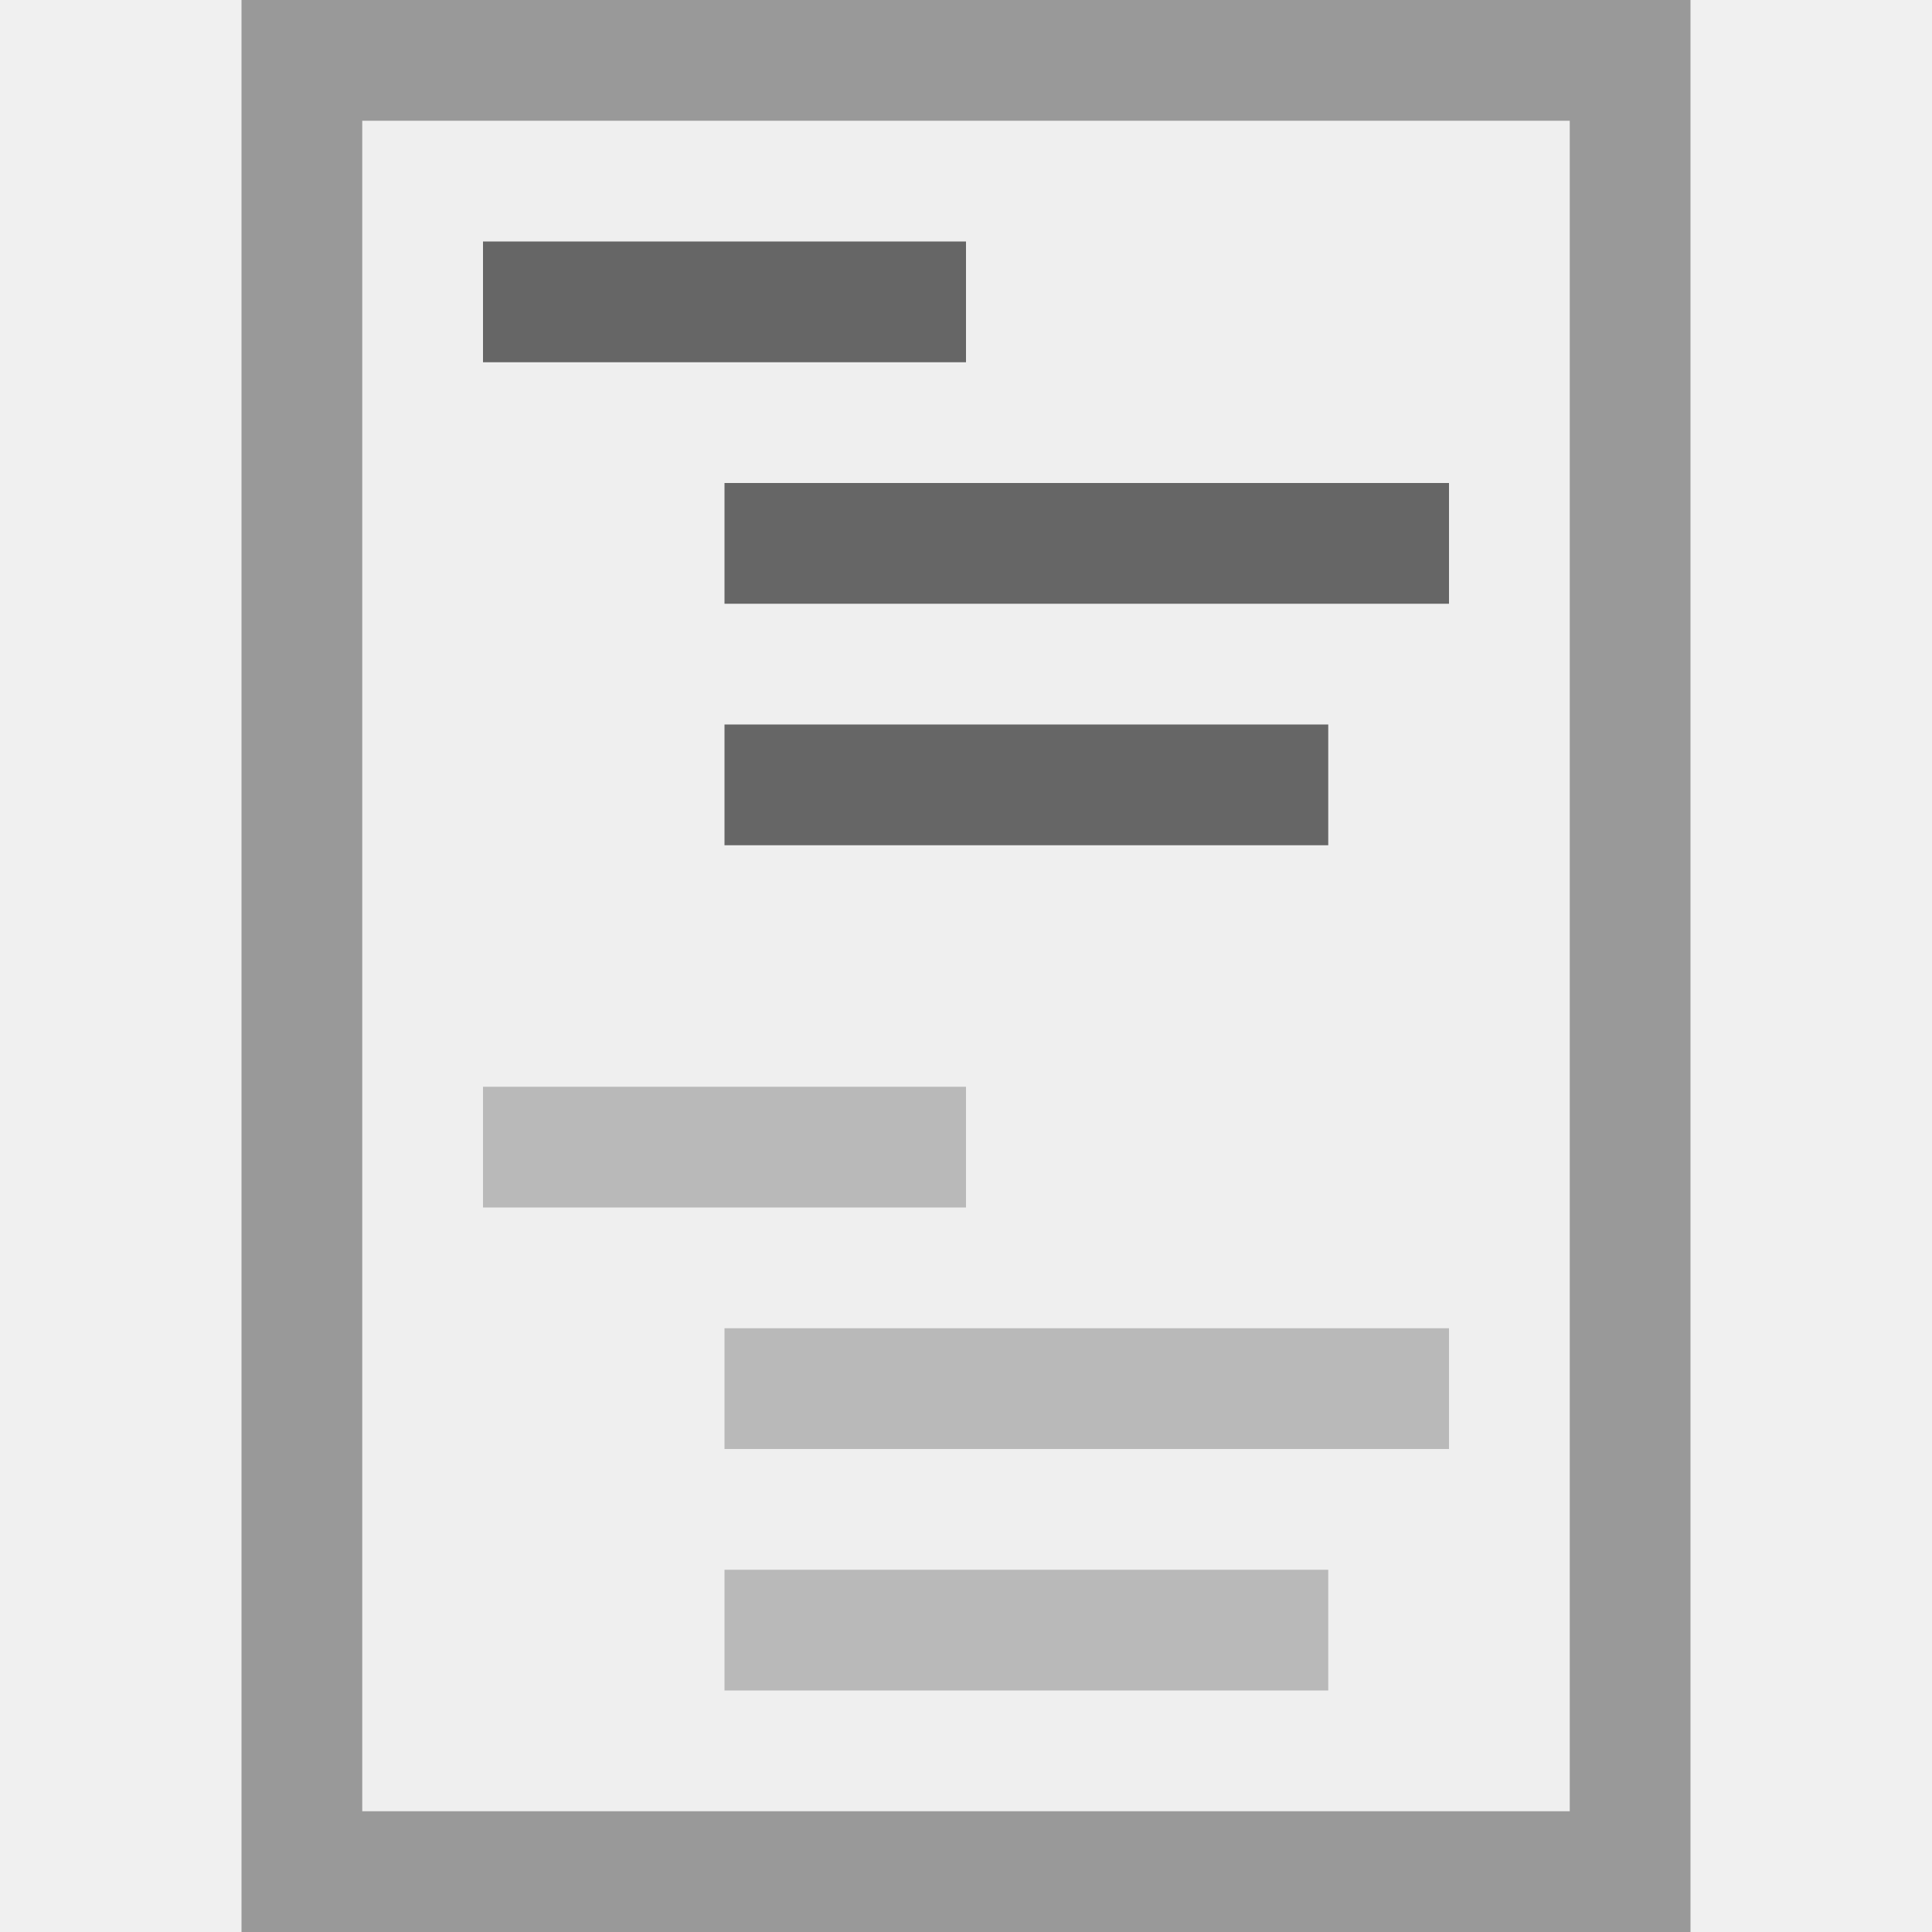
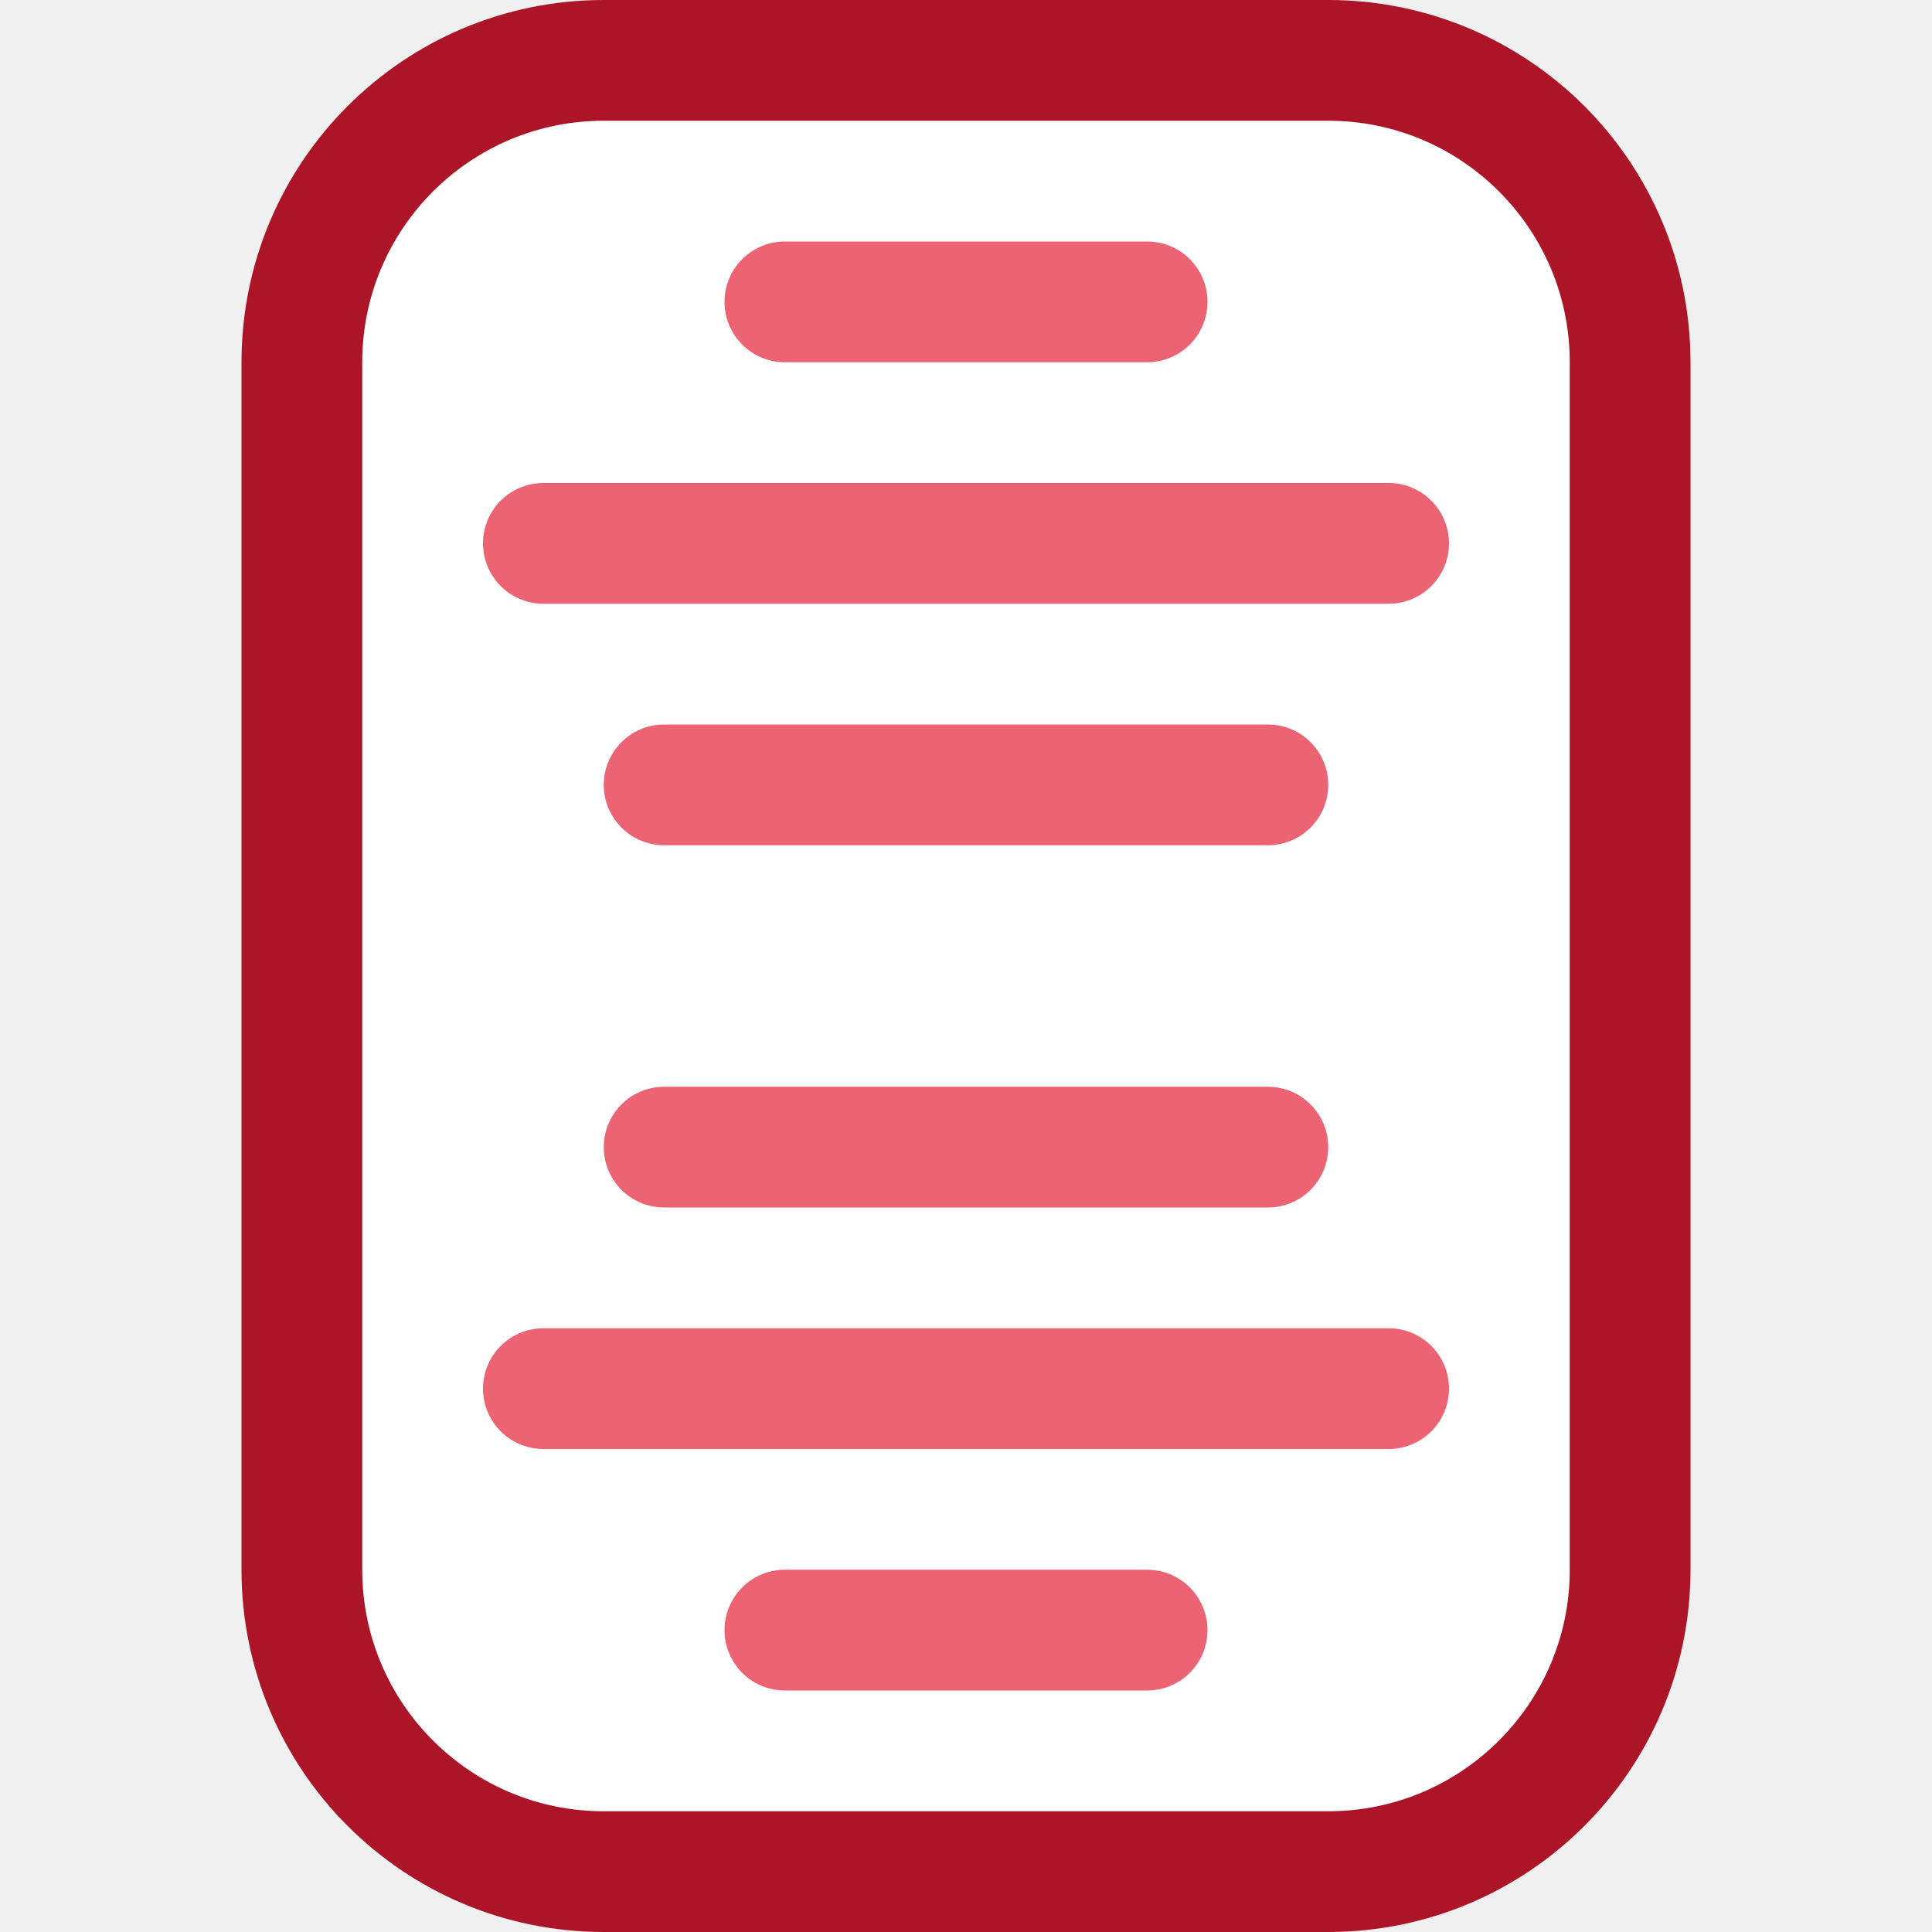
<svg xmlns="http://www.w3.org/2000/svg" width="16" height="16" viewBox="0 0 16 16" version="1.1" id="svg857" xml:space="preserve">
  <defs id="defs854">
    <symbol viewBox="0 0 16 16" id="content-beside-text-img-above-center">
      <path fill="#ffffff" d="M 1,1 H 15 V 15 H 1 Z" id="path13216" />
      <path fill="#999999" d="M 14,2 V 14 H 2 V 2 H 14 M 15,1 H 1 v 14 h 14 z" id="path13218" />
      <path fill="#5599ff" d="m 5,3 h 6 V 9 H 5 Z" id="path13220" />
      <path fill="#ffffff" d="M 9,8 H 6 L 6.75,7 7.5,6 8.25,7 Z" id="path13222" />
      <path fill="#ffffff" d="M 10,8 H 7.333 L 8,7.333 8.667,6.667 9.333,7.333 Z" id="path13224" />
      <circle cx="9.5" cy="5.5" r="0.5" fill="#ffffff" id="circle13226" />
      <g id="g13232">
        <path fill="#b9b9b9" d="m 3,12 h 10 v 1 H 3 Z" id="path13228" />
        <path fill="#666666" d="m 3,10 h 10 v 1 H 3 Z" id="path13230" />
      </g>
    </symbol>
    <symbol viewBox="0 0 16 16" id="content-beside-text-img-above-right">
      <path fill="#ffffff" d="M 1,1 H 15 V 15 H 1 Z" id="path13254" />
      <path fill="#999999" d="M 14,2 V 14 H 2 V 2 H 14 M 15,1 H 1 v 14 h 14 z" id="path13256" />
      <path fill="#5599ff" d="m 7,3 h 6 V 9 H 7 Z" id="path13258" />
      <path fill="#ffffff" d="M 11,8 H 8 L 8.75,7 9.5,6 10.25,7 Z" id="path13260" />
      <path fill="#ffffff" d="M 12,8 H 9.333 L 10,7.333 10.667,6.667 11.333,7.333 Z" id="path13262" />
      <circle cx="11.5" cy="5.5" r="0.5" fill="#ffffff" id="circle13264" />
      <g id="g13270">
        <path fill="#b9b9b9" d="m 3,12 h 10 v 1 H 3 Z" id="path13266" />
        <path fill="#666666" d="m 3,10 h 10 v 1 H 3 Z" id="path13268" />
      </g>
    </symbol>
    <symbol viewBox="0 0 16 16" id="content-beside-text-img-above-center-3">
      <path fill="#ffffff" d="M 1,1 H 15 V 15 H 1 Z" id="path13216-5" />
      <path fill="#999999" d="M 14,2 V 14 H 2 V 2 H 14 M 15,1 H 1 v 14 h 14 z" id="path13218-6" />
      <path fill="#5599ff" d="m 5,3 h 6 V 9 H 5 Z" id="path13220-2" />
      <path fill="#ffffff" d="M 9,8 H 6 L 6.75,7 7.5,6 8.25,7 Z" id="path13222-9" />
      <path fill="#ffffff" d="M 10,8 H 7.333 L 8,7.333 8.667,6.667 9.333,7.333 Z" id="path13224-1" />
      <circle cx="9.5" cy="5.5" r="0.5" fill="#ffffff" id="circle13226-2" />
      <g id="g13232-7">
        <path fill="#b9b9b9" d="m 3,12 h 10 v 1 H 3 Z" id="path13228-0" />
        <path fill="#666666" d="m 3,10 h 10 v 1 H 3 Z" id="path13230-9" />
      </g>
    </symbol>
    <symbol viewBox="0 0 16 16" id="content-beside-text-img-above-right-3">
      <path fill="#ffffff" d="M 1,1 H 15 V 15 H 1 Z" id="path13254-6" />
      <path fill="#999999" d="M 14,2 V 14 H 2 V 2 H 14 M 15,1 H 1 v 14 h 14 z" id="path13256-0" />
      <path fill="#5599ff" d="m 7,3 h 6 V 9 H 7 Z" id="path13258-6" />
      <path fill="#ffffff" d="M 11,8 H 8 L 8.75,7 9.5,6 10.25,7 Z" id="path13260-2" />
      <path fill="#ffffff" d="M 12,8 H 9.333 L 10,7.333 10.667,6.667 11.333,7.333 Z" id="path13262-6" />
      <circle cx="11.5" cy="5.5" r="0.5" fill="#ffffff" id="circle13264-1" />
      <g id="g13270-8">
        <path fill="#b9b9b9" d="m 3,12 h 10 v 1 H 3 Z" id="path13266-7" />
        <path fill="#666666" d="m 3,10 h 10 v 1 H 3 Z" id="path13268-9" />
      </g>
    </symbol>
  </defs>
  <g id="layer1">
-     <rect style="fill:#efefef;fill-opacity:1;stroke:#999999;stroke-width:1;stroke-linecap:square;stroke-linejoin:miter;stroke-dasharray:none;stroke-opacity:1;paint-order:fill markers stroke" id="rect3760" width="11" height="15" x="2.5" y="0.5" />
-     <rect style="fill:#666666;fill-opacity:1;stroke:none;stroke-width:1;stroke-linecap:square;stroke-linejoin:miter;stroke-dasharray:none;stroke-opacity:1;paint-order:fill markers stroke" id="rect2135" width="4" height="1" x="4" y="2" ry="0" rx="0" />
-     <rect style="fill:#666666;fill-opacity:1;stroke:none;stroke-width:1;stroke-linecap:square;stroke-linejoin:miter;stroke-dasharray:none;stroke-opacity:1;paint-order:fill markers stroke" id="rect2241" width="6" height="1" x="6" y="4" />
-     <rect style="fill:#b9b9b9;fill-opacity:1;stroke:none;stroke-width:1;stroke-linecap:square;stroke-linejoin:miter;stroke-dasharray:none;stroke-opacity:1;paint-order:fill markers stroke" id="rect2973" width="4" height="1" x="4" y="9" />
-     <rect style="fill:#b9b9b9;fill-opacity:1;stroke:none;stroke-width:1;stroke-linecap:square;stroke-linejoin:miter;stroke-dasharray:none;stroke-opacity:1;paint-order:fill markers stroke" id="rect2975" width="6" height="1" x="6" y="11" />
-     <rect style="fill:#b9b9b9;fill-opacity:1;stroke:none;stroke-width:1;stroke-linecap:square;stroke-linejoin:miter;stroke-dasharray:none;stroke-opacity:1;paint-order:fill markers stroke" id="rect2977" width="5" height="1" x="6" y="13" />
-     <rect style="fill:#666666;fill-opacity:1;stroke:none;stroke-width:1;stroke-linecap:square;stroke-linejoin:miter;stroke-dasharray:none;stroke-opacity:1;paint-order:fill markers stroke" id="rect2979" width="5" height="1" x="6" y="6" />
+     <rect style="fill:#ffffff;fill-opacity:1;stroke:#ab1527;stroke-width:1;stroke-linecap:square;stroke-linejoin:miter;stroke-dasharray:none;stroke-opacity:1;paint-order:fill markers stroke" id="rect3760" width="11" height="15" x="2.5" y="0.5" ry="2.5" rx="2.5" />
+     <path style="fill:none;stroke:#ec6374;stroke-width:1px;stroke-linecap:round;stroke-linejoin:round;stroke-opacity:1" d="m 6.5,2.5 h 3" id="path1" />
+     <path style="fill:none;stroke:#ec6374;stroke-width:1px;stroke-linecap:round;stroke-linejoin:round;stroke-opacity:1" d="m 4.5,4.5 h 7" id="path3" />
+     <path style="fill:none;stroke:#ec6374;stroke-width:1px;stroke-linecap:round;stroke-linejoin:round;stroke-opacity:1" d="m 5.5,6.5 h 5" id="path4" />
+     <path style="fill:none;stroke:#ec6374;stroke-width:1px;stroke-linecap:round;stroke-linejoin:round;stroke-opacity:1" d="m 4.5,11.5 h 7" id="path6" />
+     <path style="fill:none;stroke:#ec6374;stroke-width:1px;stroke-linecap:round;stroke-linejoin:round;stroke-opacity:1" d="m 6.5,13.5 3,10e-7" id="path7" />
+     <path style="fill:none;stroke:#ec6374;stroke-width:1px;stroke-linecap:round;stroke-linejoin:round;stroke-opacity:1" d="m 5.5,9.5 h 5" id="path8" />
  </g>
</svg>
